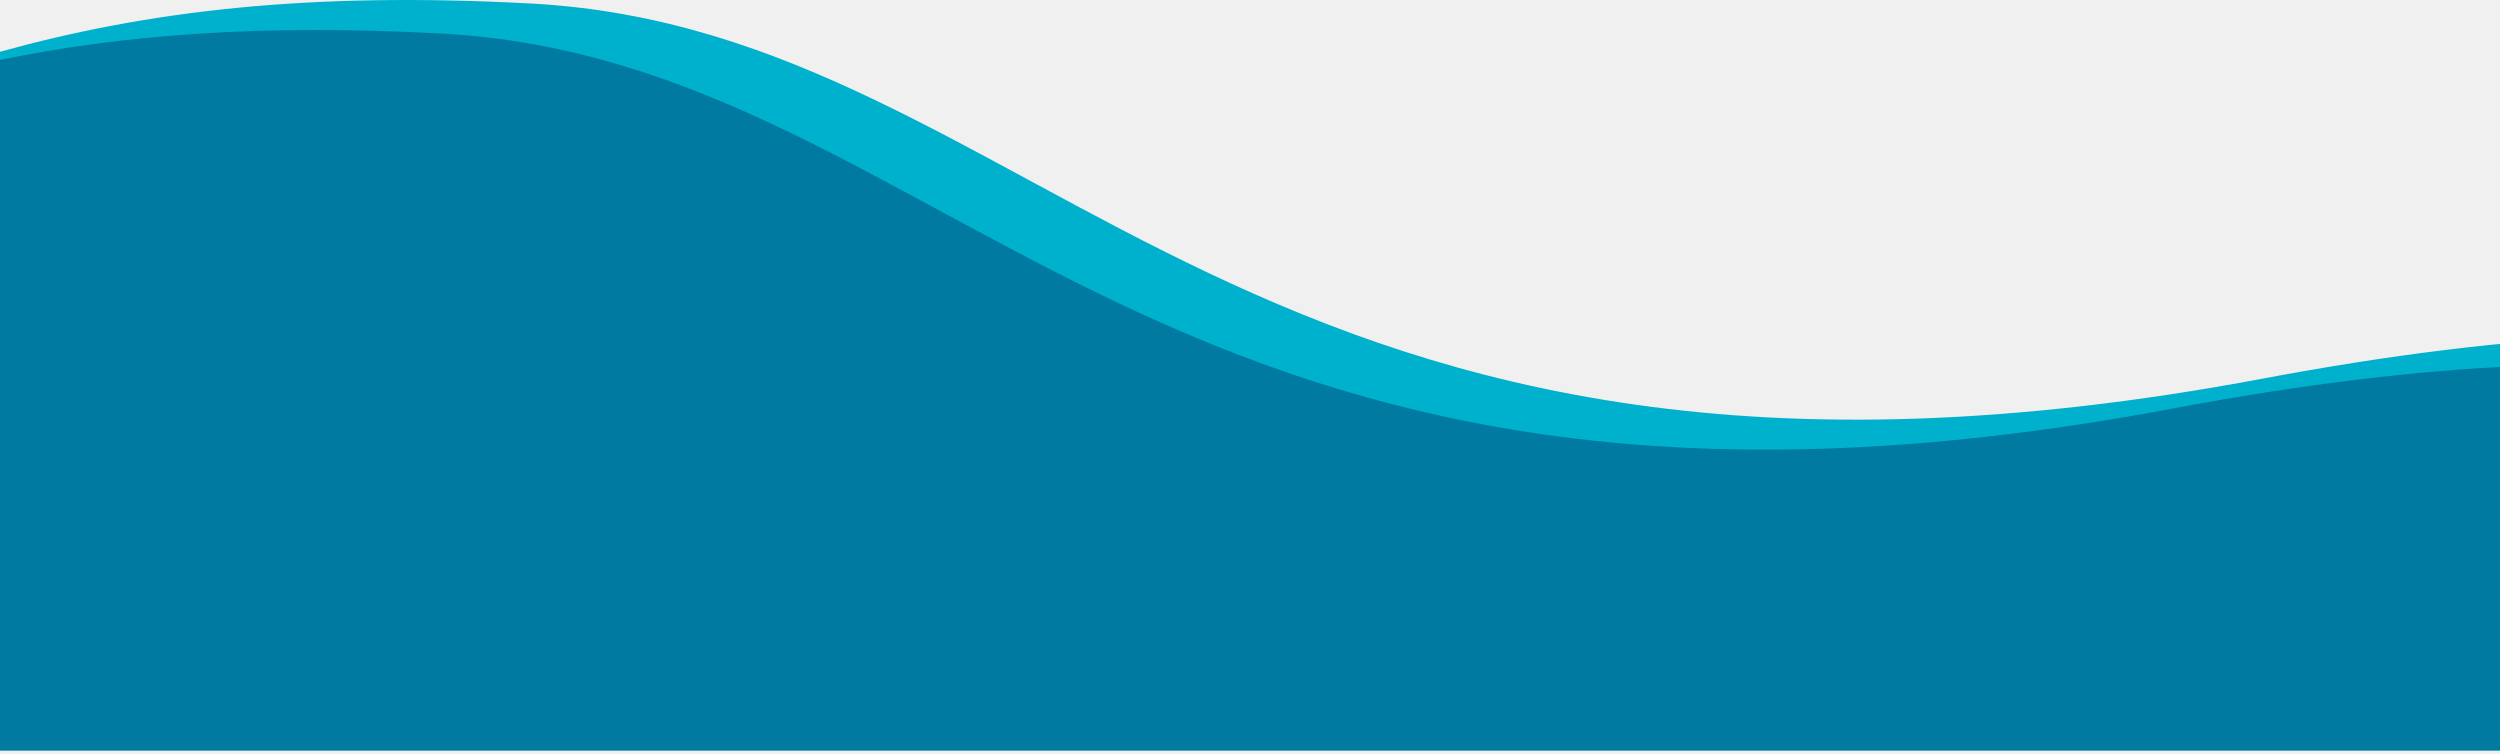
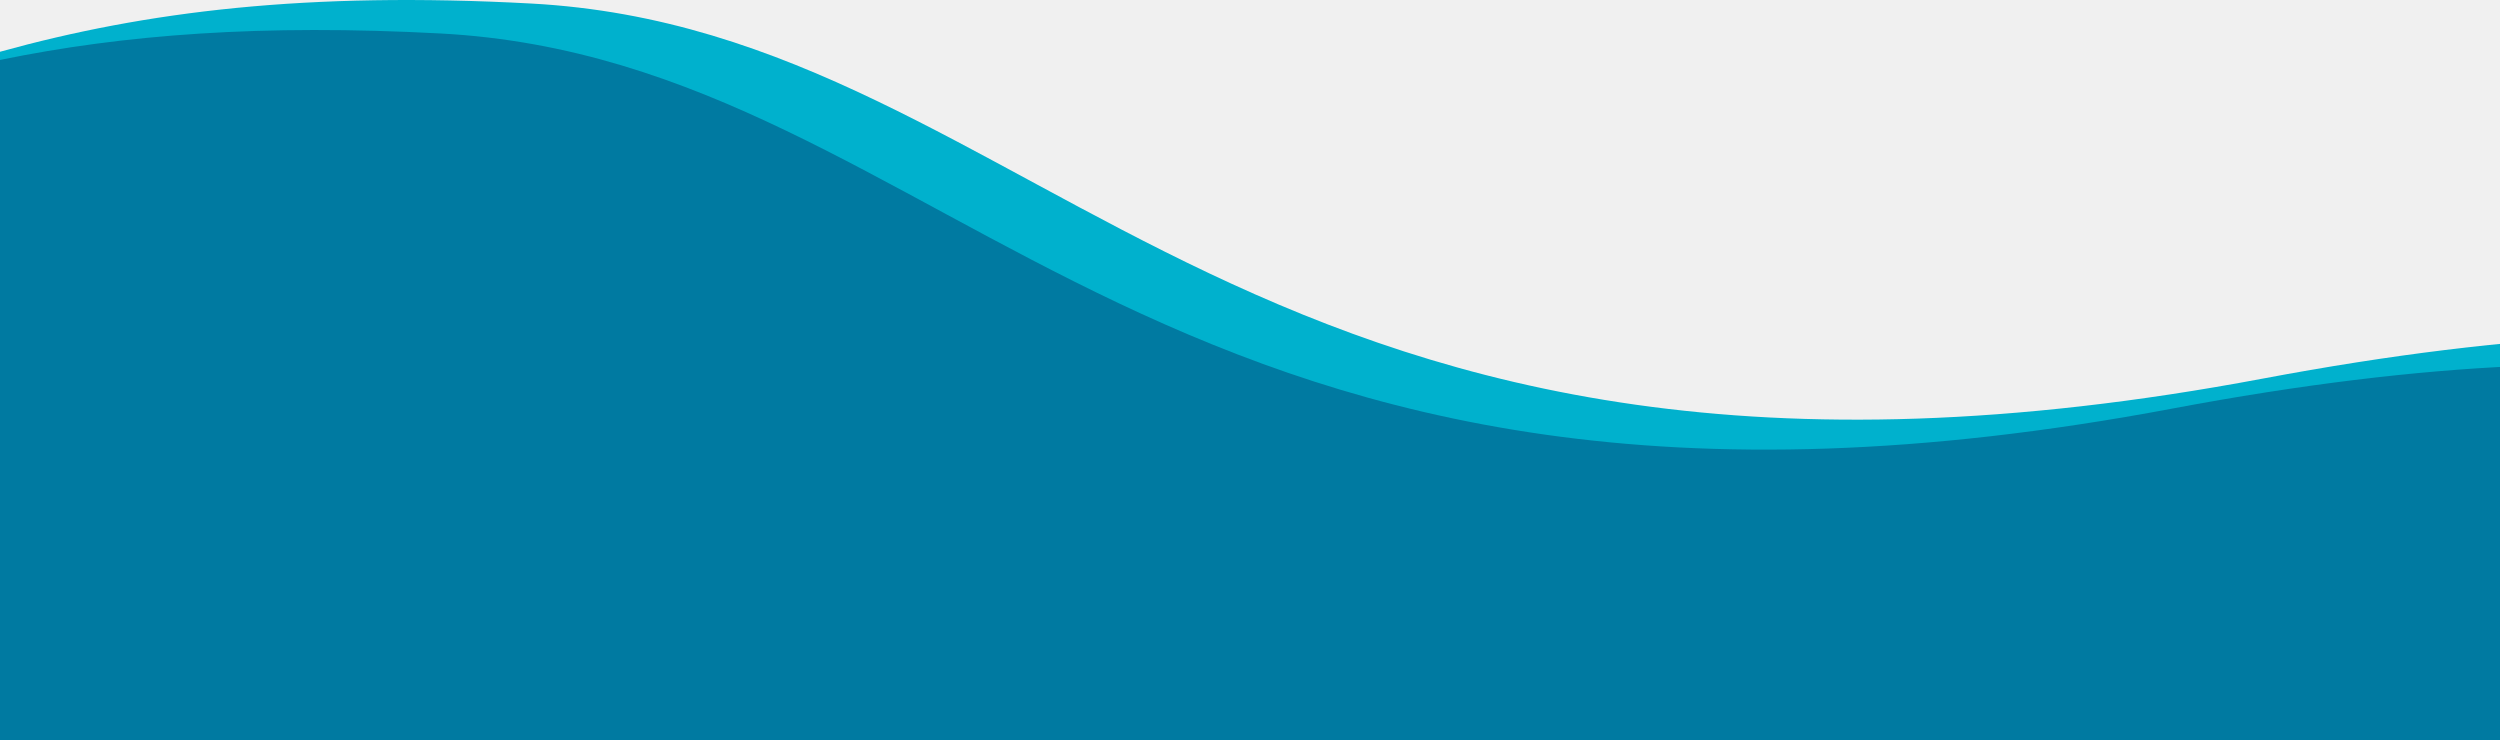
- <svg xmlns="http://www.w3.org/2000/svg" width="375" height="113" fill="none">
+ <svg xmlns="http://www.w3.org/2000/svg" width="375" height="111" fill="none">
  <g clip-path="url(#clip0_237_17026)">
    <path d="M753 42.556v70.018H0V7.764C21.973 1.682 46.069-1.285 79.667.529c77.499 4.165 107.122 84.985 259.74 56.263 77.499-14.58 115.209-3.117 165.479 14.593 50.271 17.71 109.984 31.256 196.91-12.51 17.802-8.96 34.908-14.025 51.204-16.318z" fill="#00B1CD" />
    <path d="M753 45.763v66.811H0V8.994c18.479-3.806 39.261-5.41 66.113-3.971 77.499 4.165 107.122 84.986 259.74 56.263 77.499-14.58 115.209-3.117 165.479 14.593 50.271 17.71 109.969 31.256 196.91-12.51C711.058 51.875 732.7 46.811 753 45.762z" fill="#007AA1" />
  </g>
  <defs>
    <clipPath id="clip0_237_17026">
-       <path fill="#fff" d="M0 0h375v113H0z" />
+       <path fill="#fff" d="M0 0h375v111H0z" />
    </clipPath>
  </defs>
</svg>
